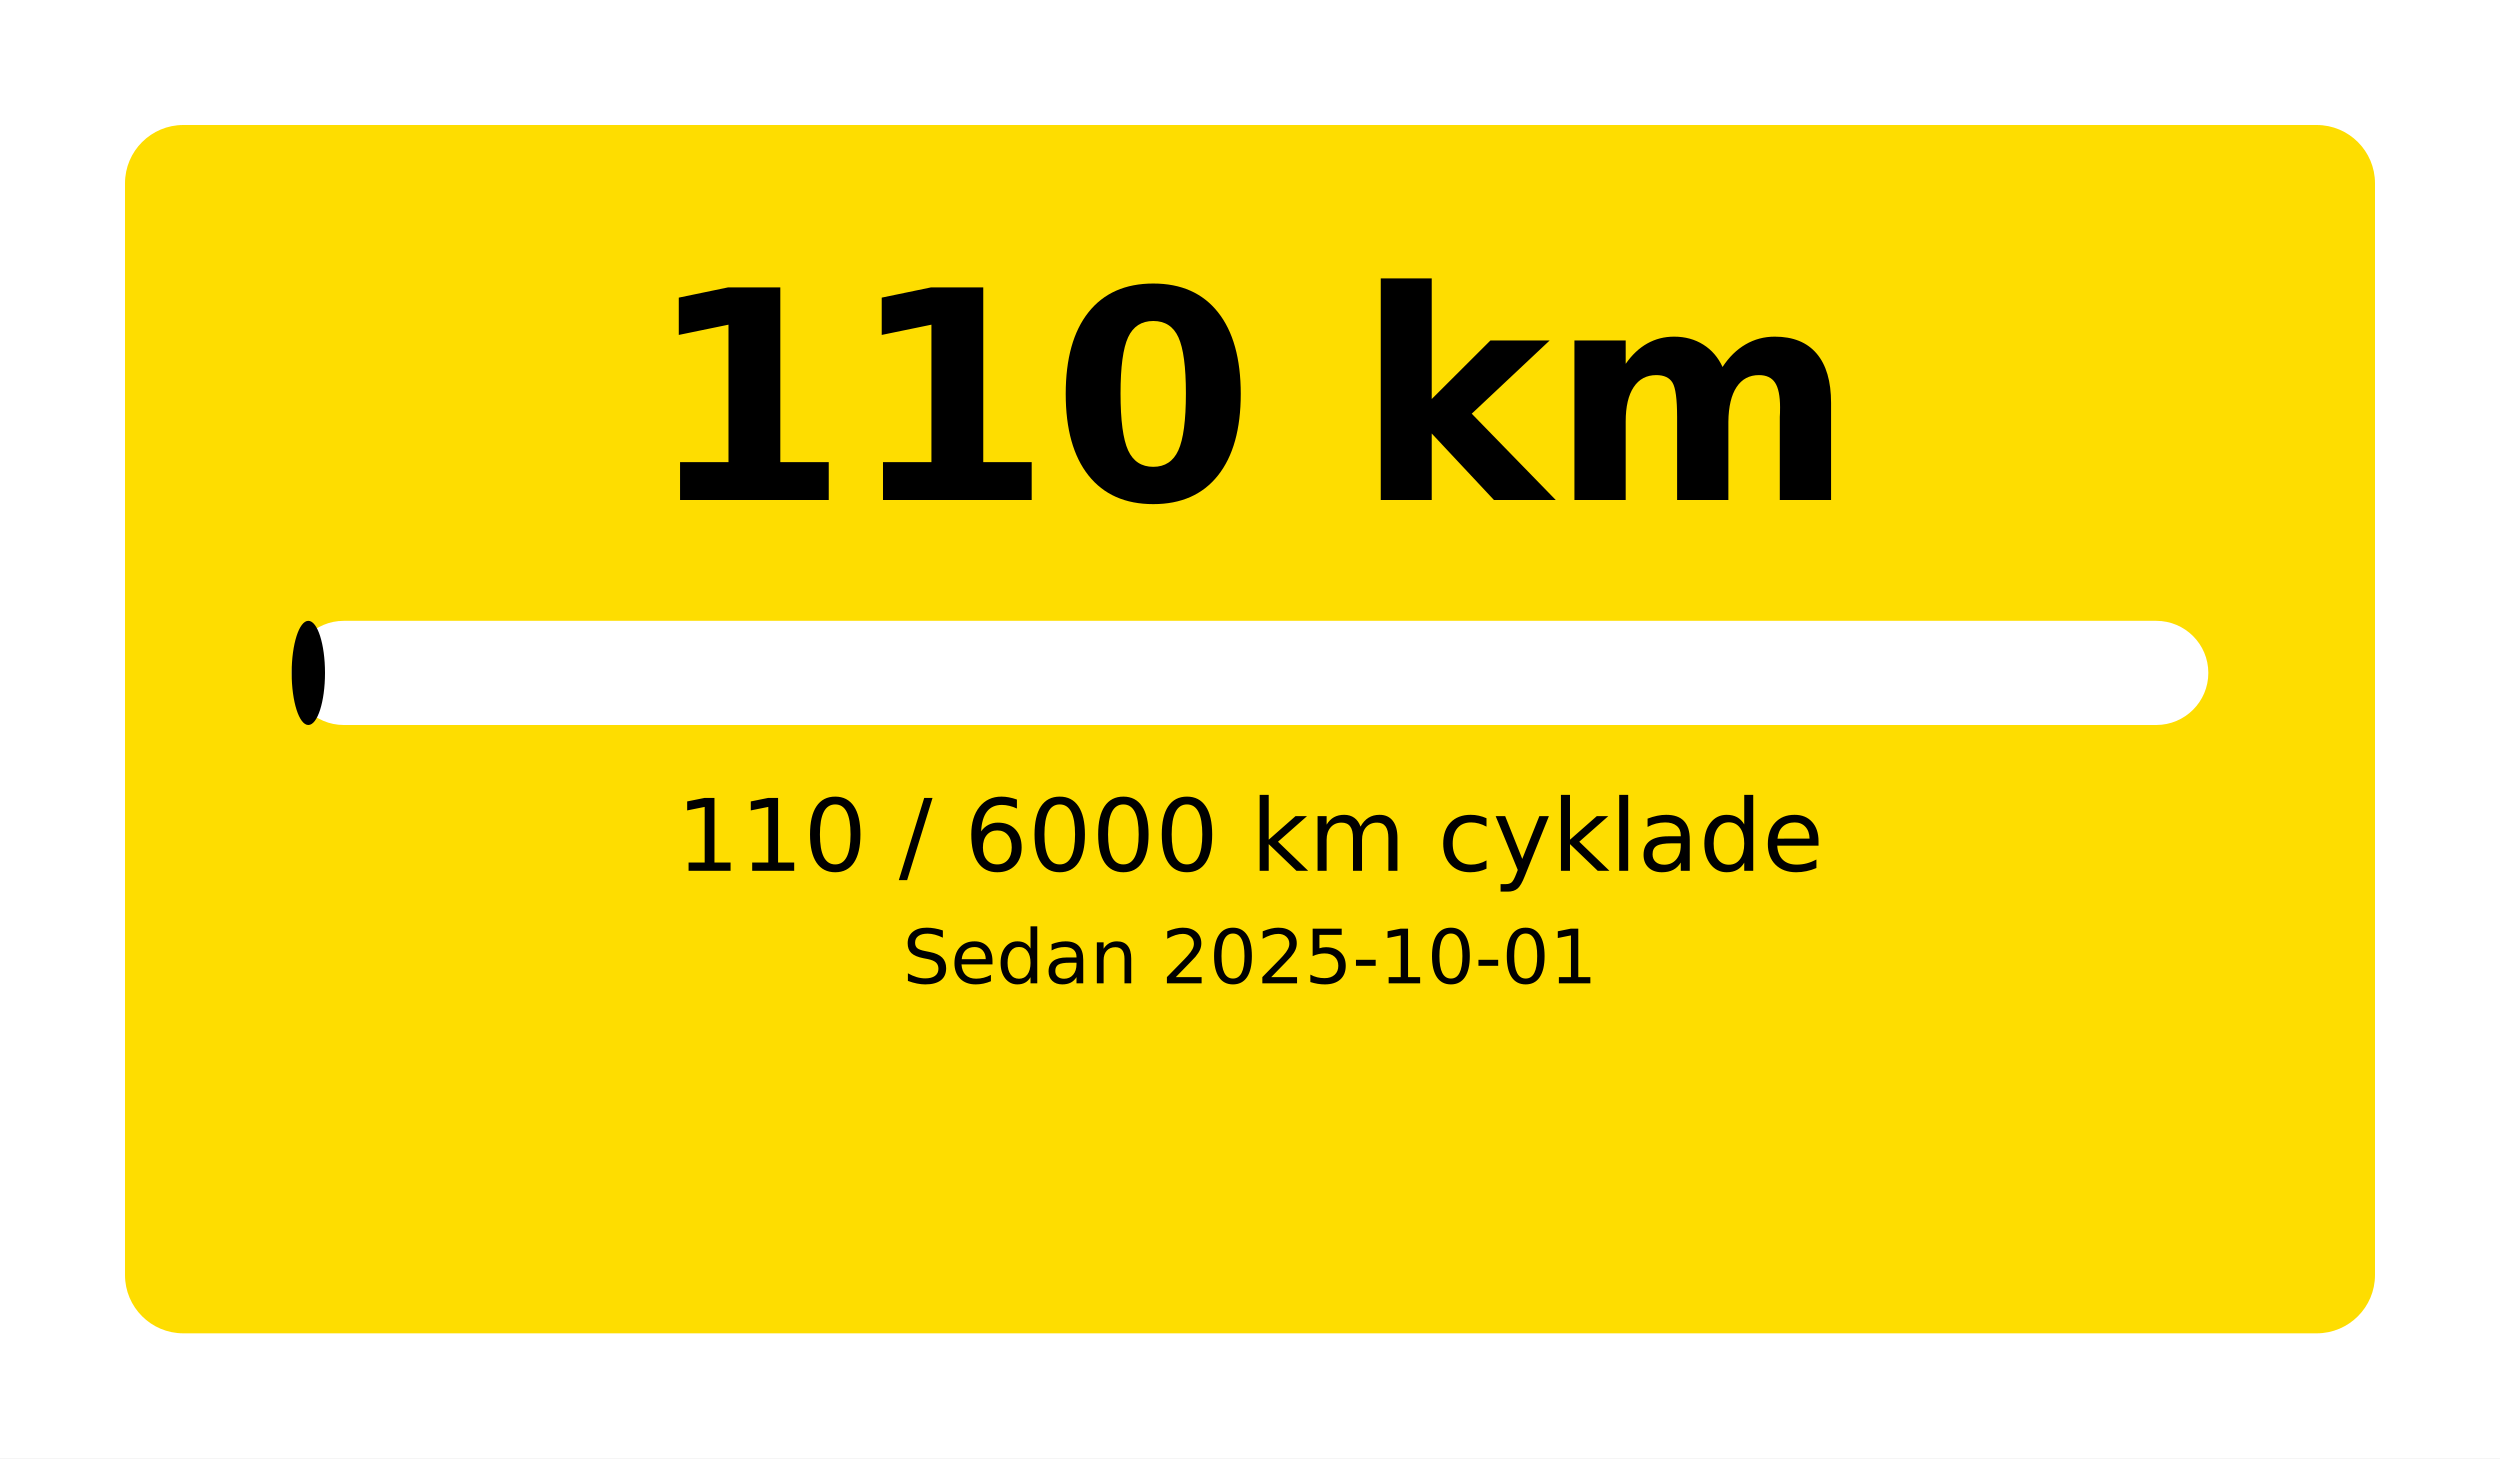
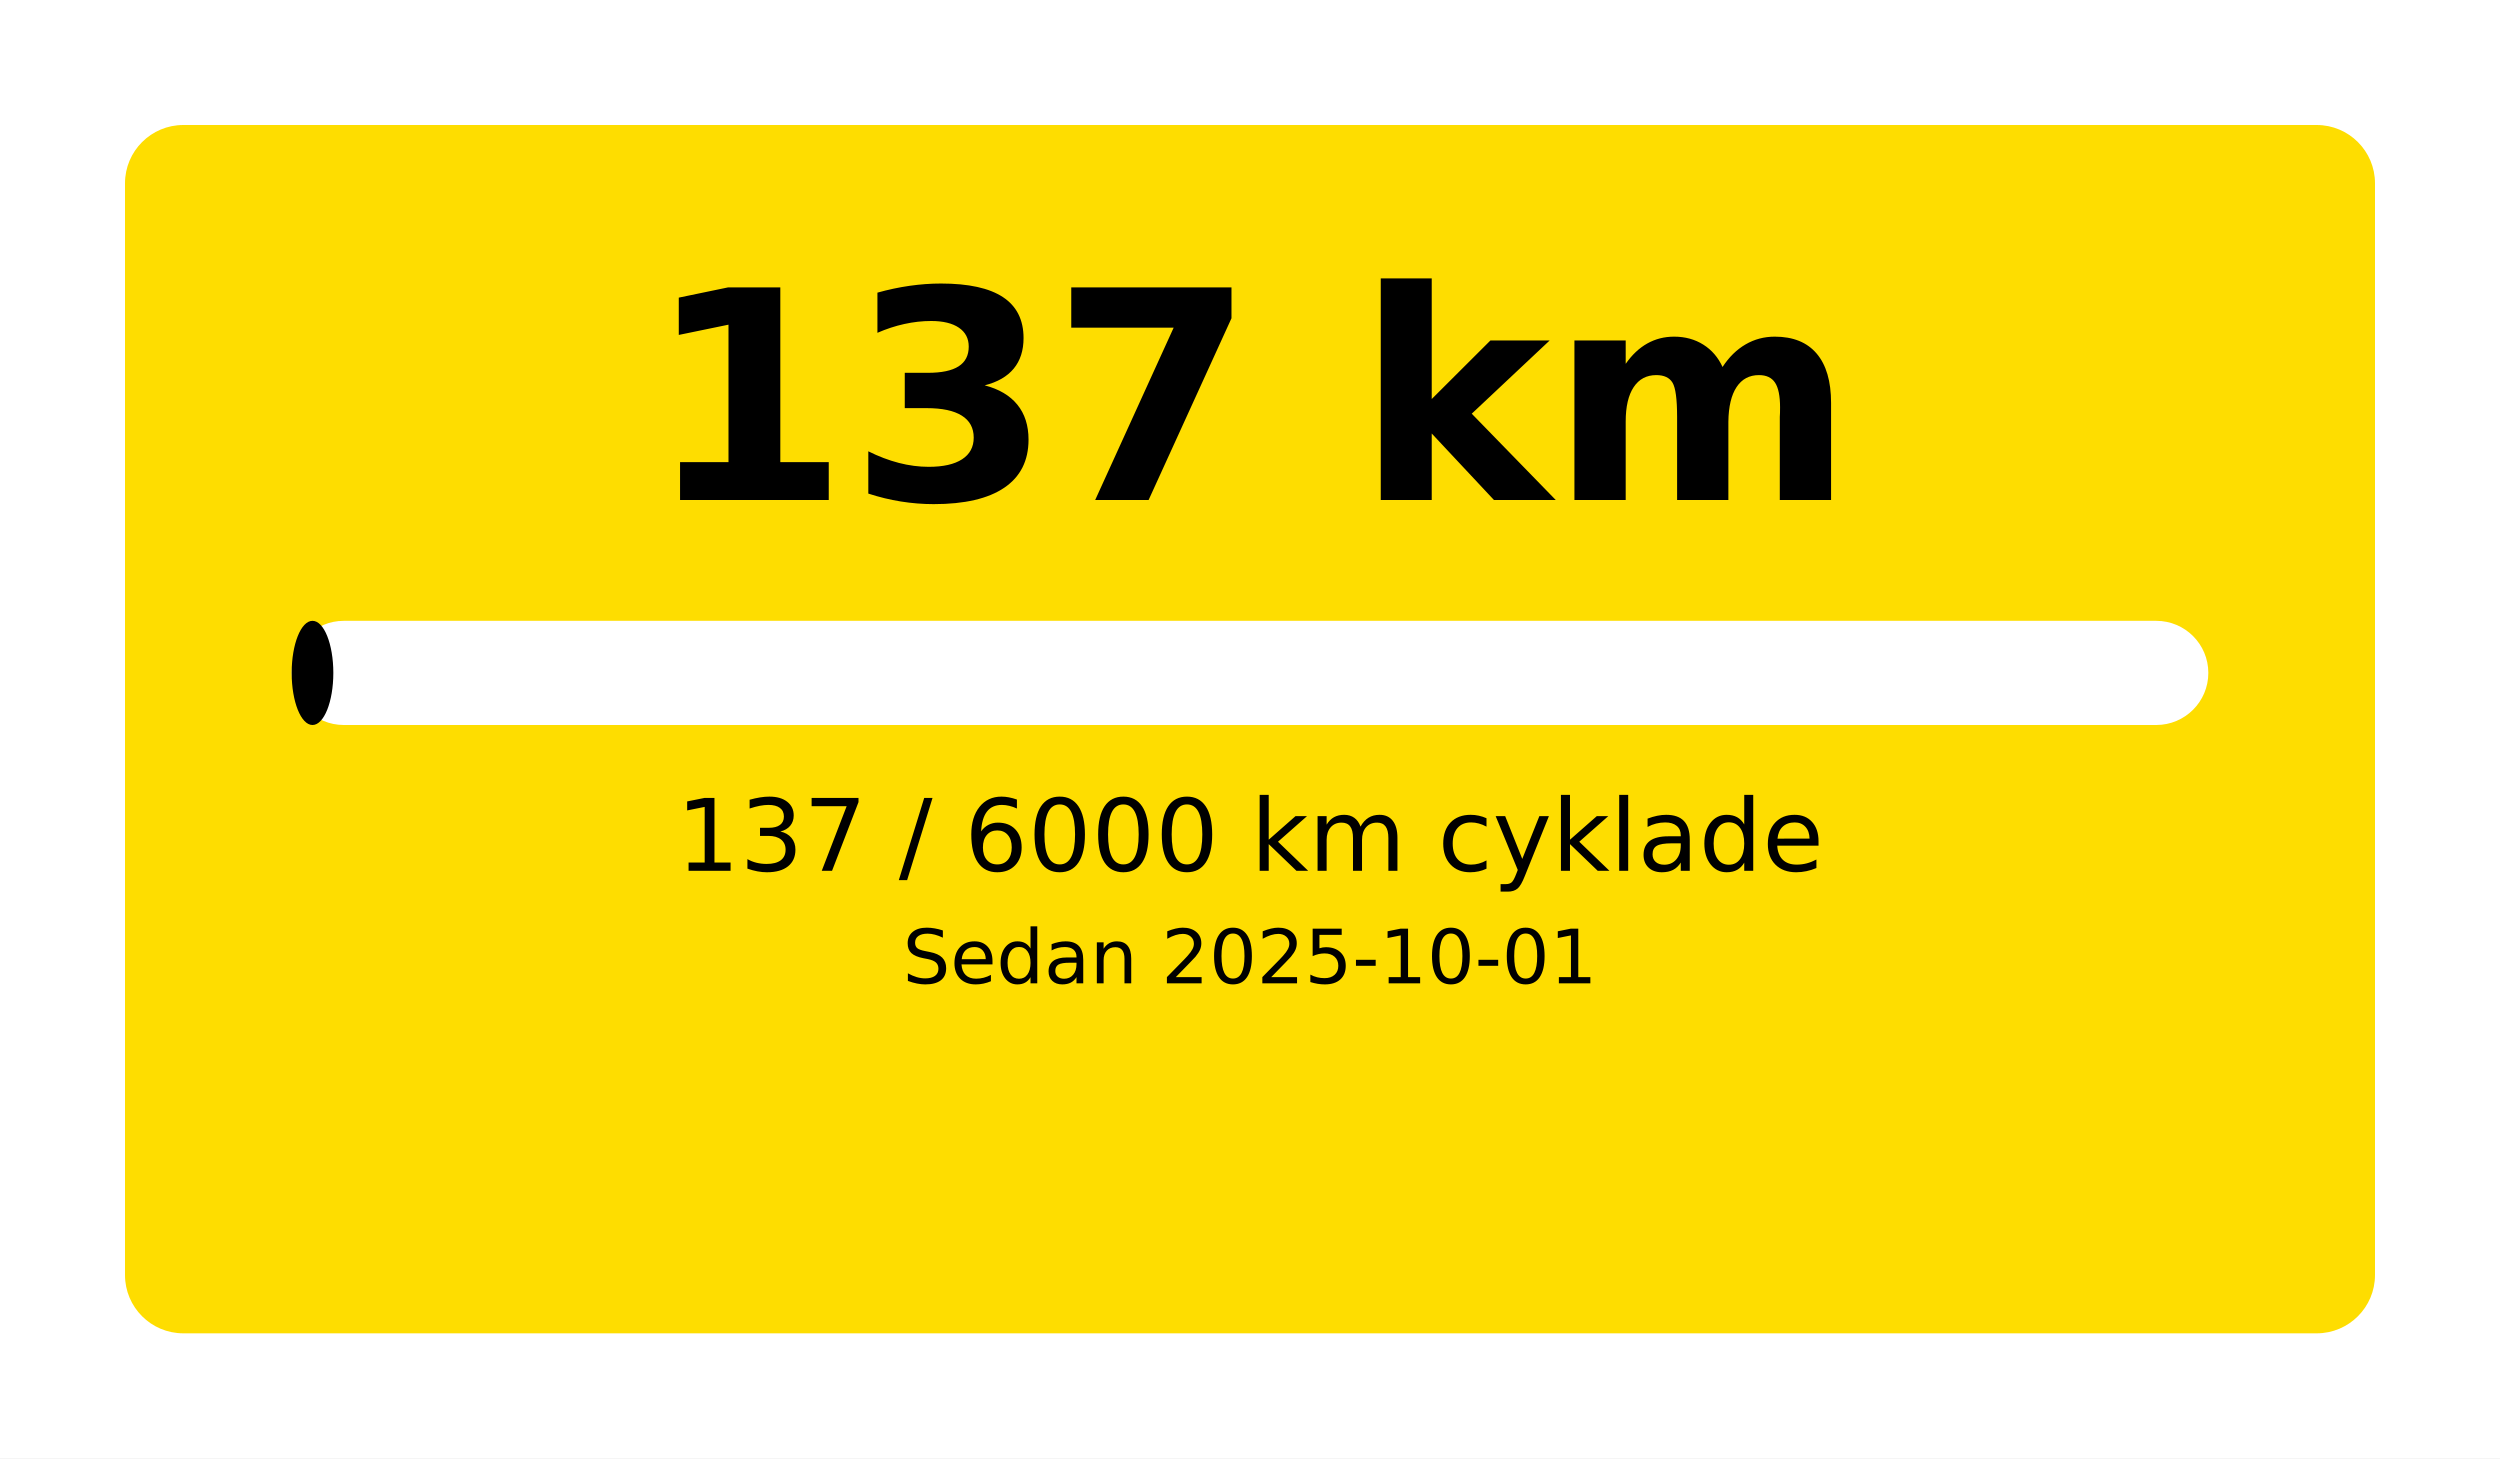
<svg xmlns="http://www.w3.org/2000/svg" width="1200" height="700" viewBox="0 0 1200 700">
  <rect x="0" y="0" width="1200" height="700" fill="#FFFFFF" />
  <rect x="60" y="60" rx="28" ry="28" width="1080" height="580" fill="#FEDD00" />
-   <text x="600.0" y="240" font-size="140" font-family="DejaVu Sans, Arial, sans-serif" font-weight="700" fill="#000000" text-anchor="middle">110 km</text>
+   <text x="600.0" y="240" font-size="140" font-family="DejaVu Sans, Arial, sans-serif" font-weight="700" fill="#000000" text-anchor="middle">137 km</text>
  <rect x="140" y="298" rx="25.0" ry="25.0" width="920" height="50" fill="#FFFFFF" />
-   <rect x="140" y="298" rx="25.0" ry="25.0" width="16" height="50" fill="#000000" />
-   <text x="600.0" y="418" font-size="48" font-family="DejaVu Sans, Arial, sans-serif" fill="#000000" text-anchor="middle">110 / 6000 km cyklade</text>
+   <rect x="140" y="298" rx="25.0" ry="25.0" width="20" height="50" fill="#000000" />
+   <text x="600.0" y="418" font-size="48" font-family="DejaVu Sans, Arial, sans-serif" fill="#000000" text-anchor="middle">137 / 6000 km cyklade</text>
  <text x="600.0" y="472" font-size="36" font-family="DejaVu Sans, Arial, sans-serif" fill="#000000" text-anchor="middle">Sedan 2025-10-01</text>
</svg>
